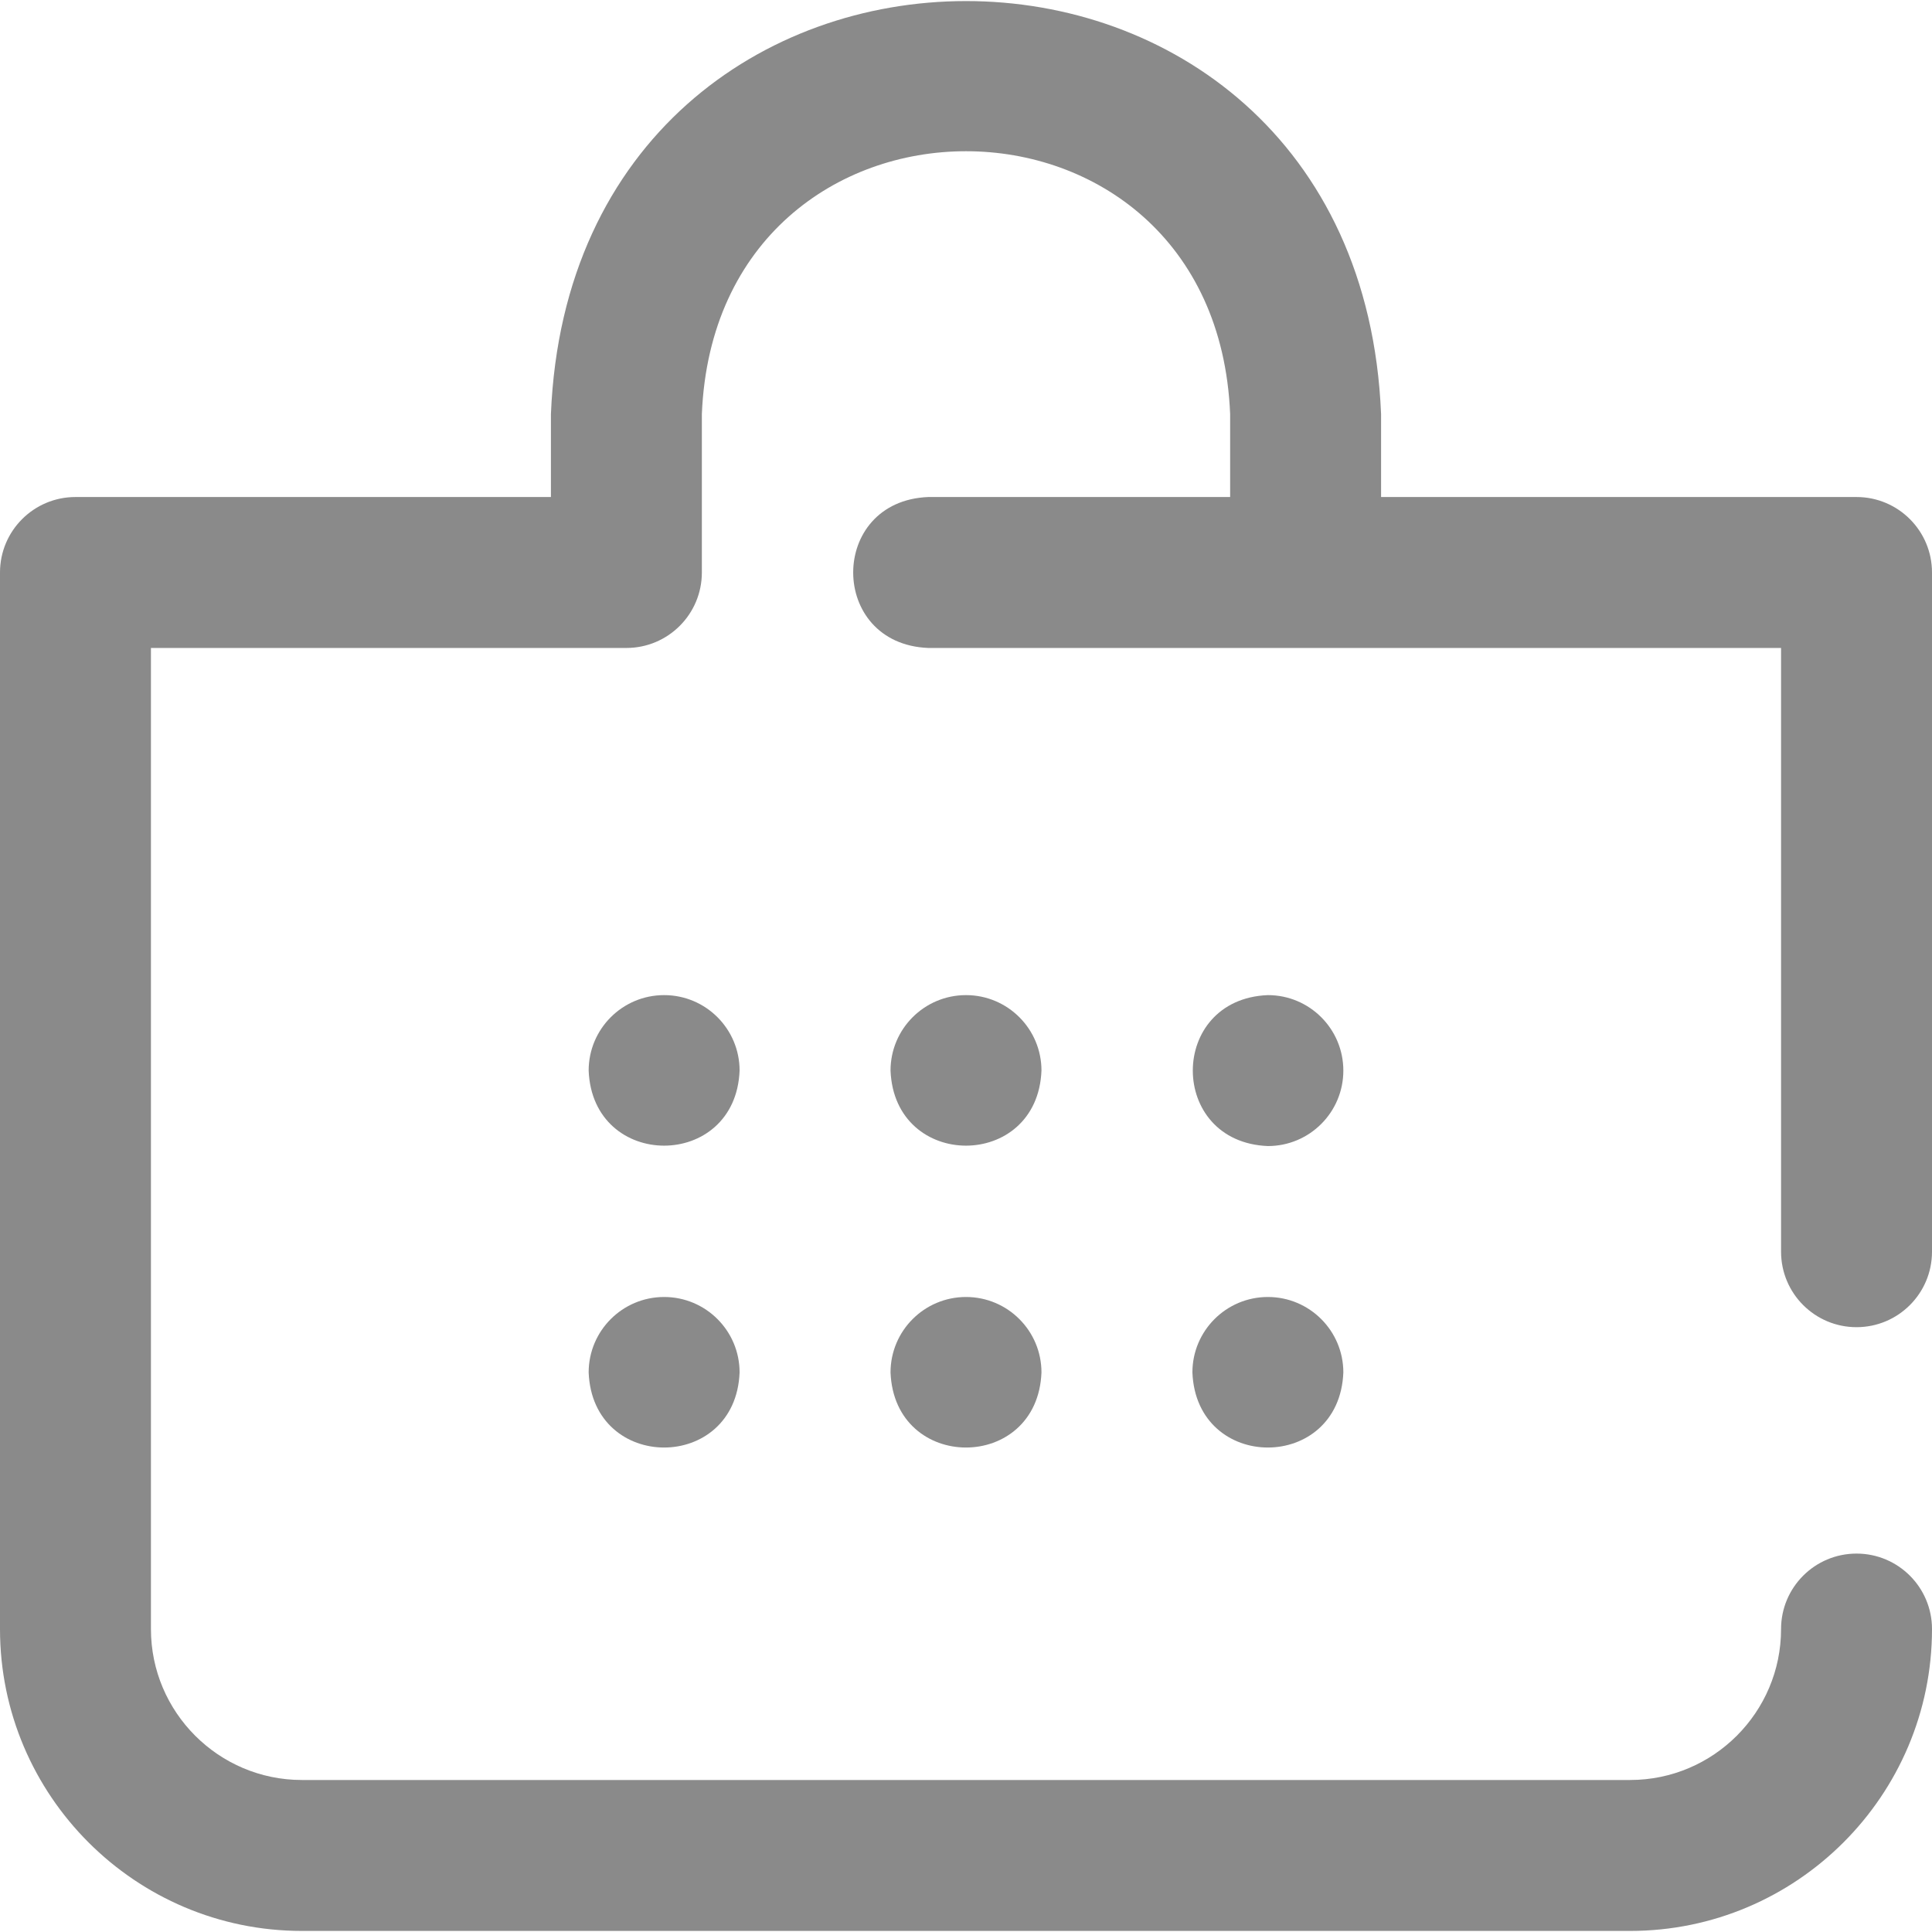
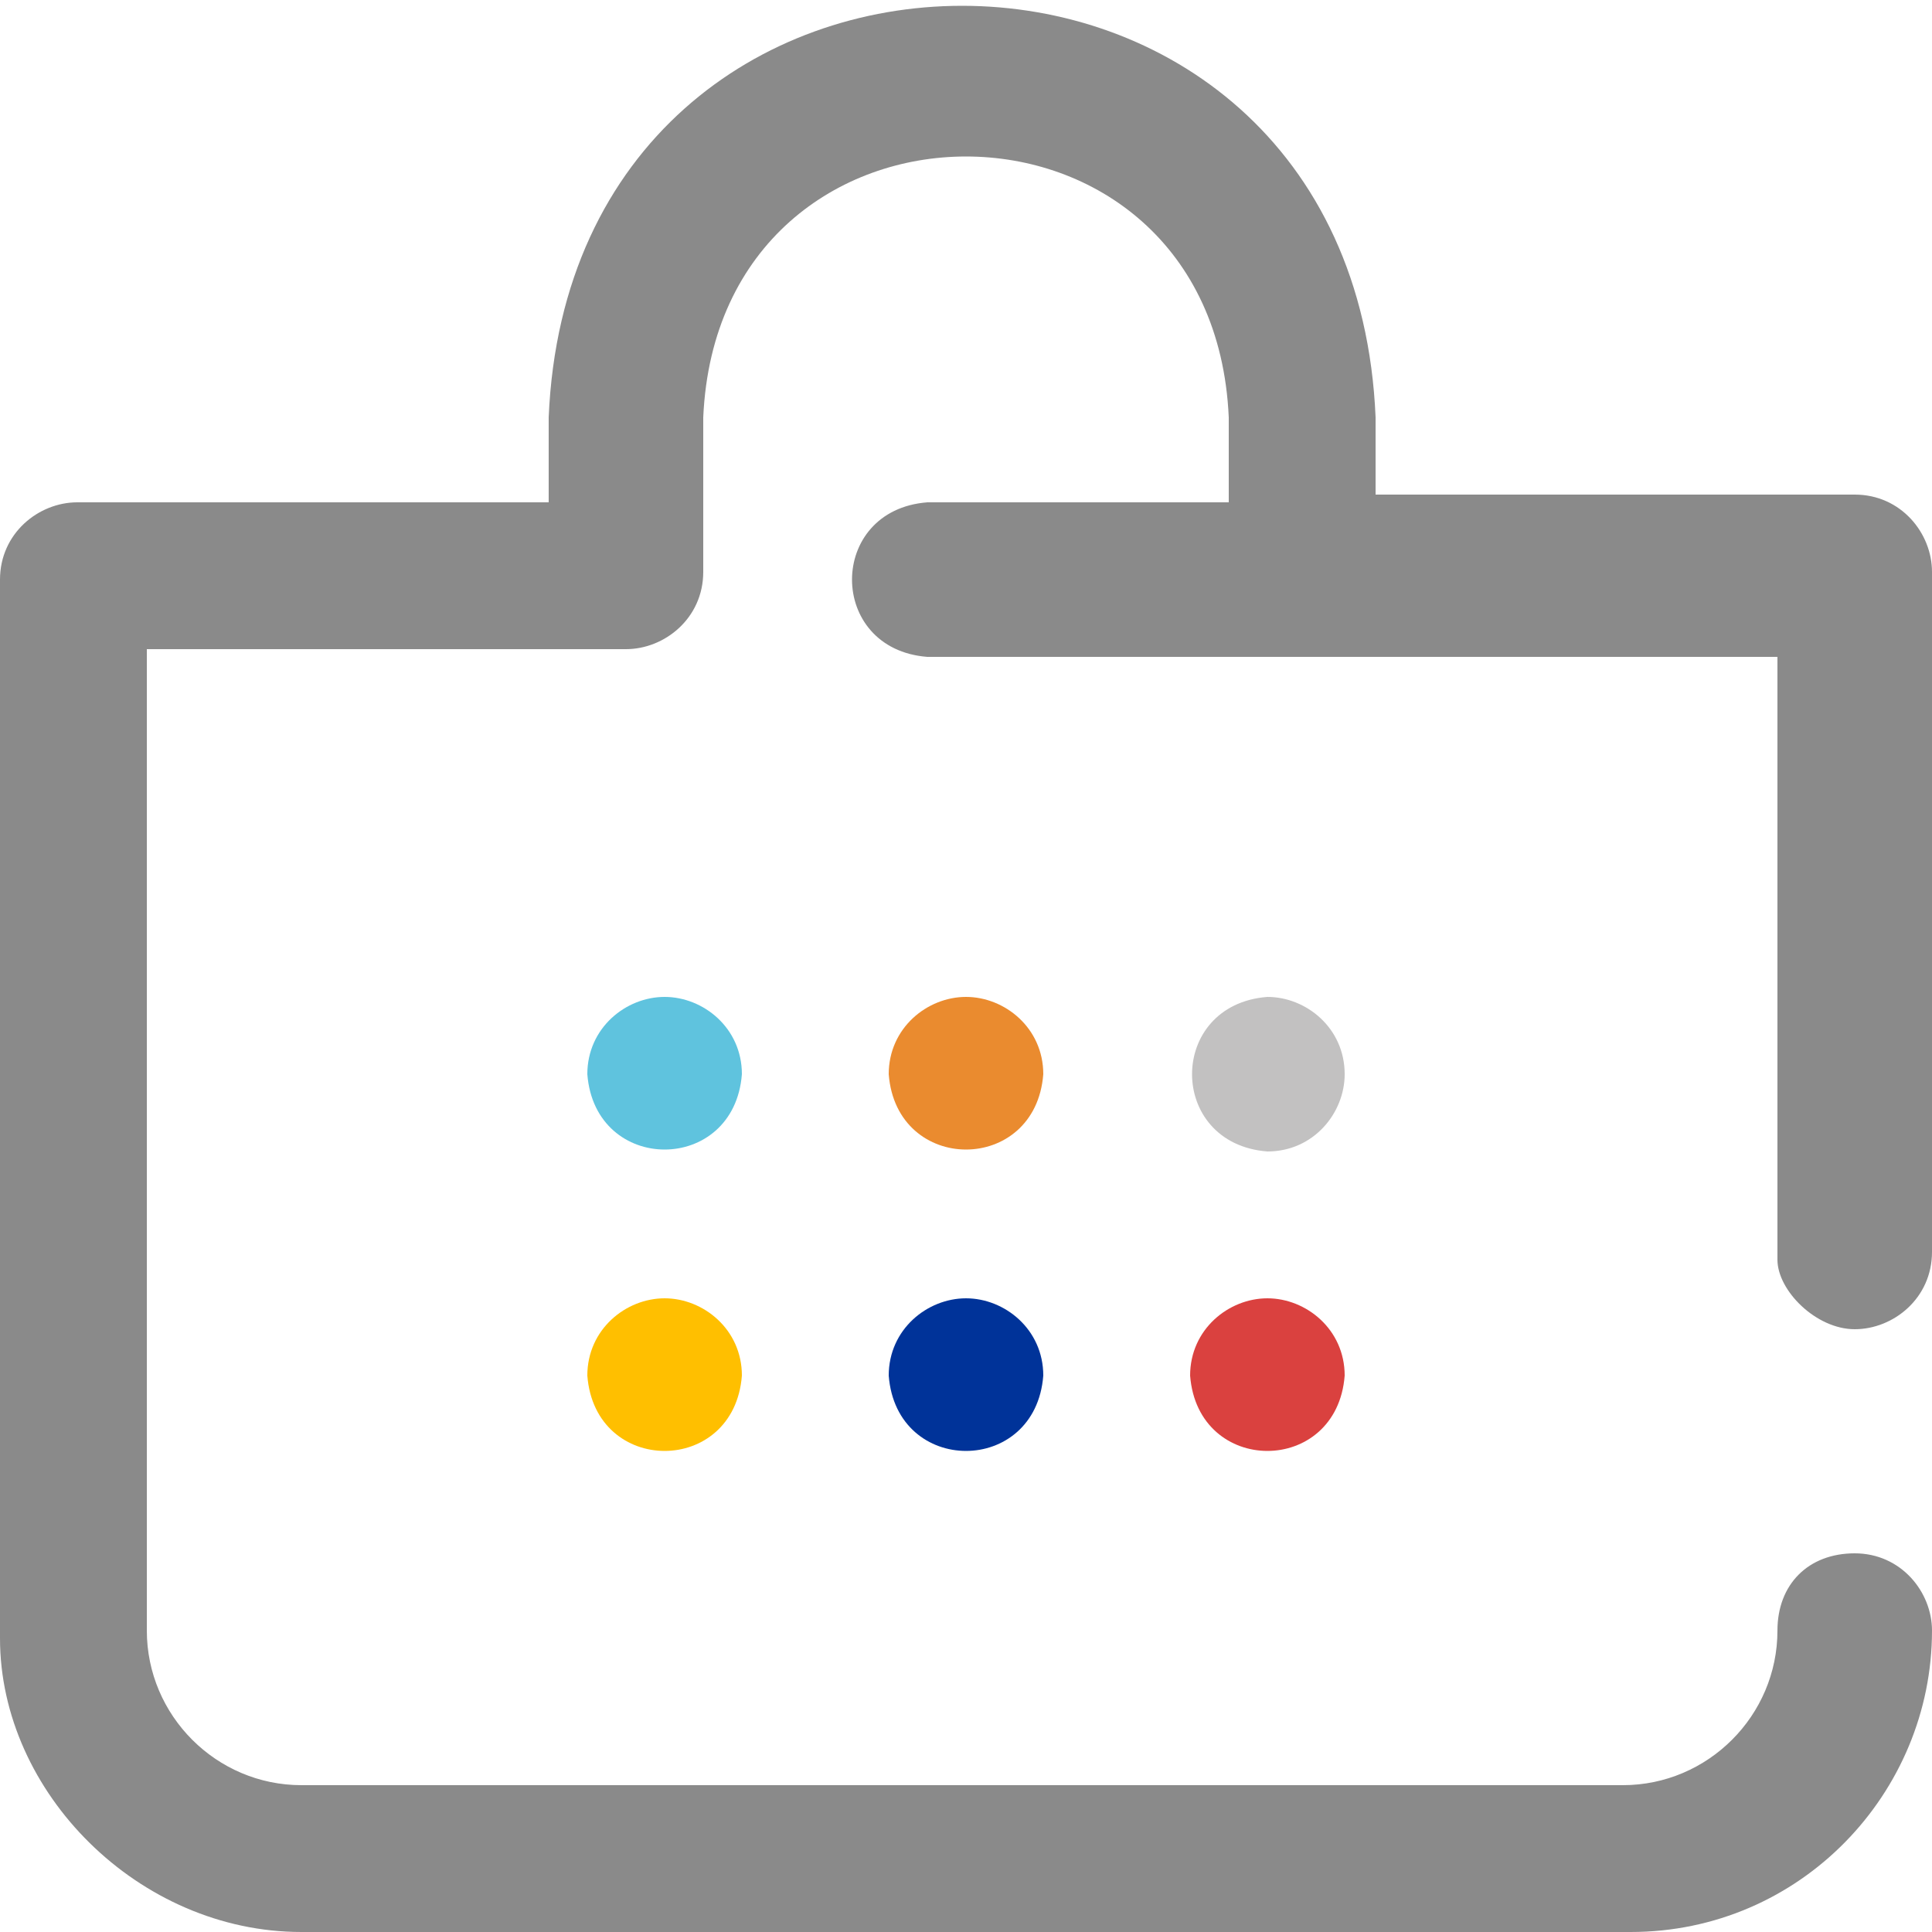
- <svg xmlns="http://www.w3.org/2000/svg" t="1641982149606" class="icon" viewBox="0 0 1024 1024" version="1.1" p-id="2043" width="25" height="25">
-   <defs>
-     <style type="text/css" />
-   </defs>
-   <path d="M712 567.432c0 22.092-17.908 40-40 40-53.06-2.106-53.044-77.902 0-80 22.092 0 40 17.908 40 40z m-40 120c-22.092 0-40 17.908-40 40 2.106 53.06 77.902 53.044 80 0 0-22.092-17.908-40-40-40z m312 16c22.092 0 40-17.908 40-40v-360c0-22.092-17.908-40-40-40H732v-44c-12.12-291.932-427.99-291.706-440 0v44H40c-22.092 0-40 17.908-40 40v560c0 88.224 71.776 160 160 160h704c88.224 0 160-71.776 160-160 0-22.092-17.908-40-40-40s-40 17.908-40 40c0 44.112-35.888 80-80 80H160c-44.112 0-80-35.888-80-80v-520h252c22.092 0 40-17.908 40-40v-84c7.712-185.774 272.356-185.632 280 0v44h-160c-53.072 2.112-53.032 77.906 0 80h452v320c0 22.092 17.908 40 40 40z m-472-16c-22.092 0-40 17.908-40 40 2.106 53.06 77.902 53.044 80 0 0-22.092-17.908-40-40-40z m-160 0c-22.092 0-40 17.908-40 40 2.106 53.06 77.902 53.044 80 0 0-22.092-17.908-40-40-40z m0-160c-22.092 0-40 17.908-40 40 2.106 53.06 77.902 53.044 80 0 0-22.092-17.908-40-40-40z m160 0c-22.092 0-40 17.908-40 40 2.106 53.06 77.902 53.044 80 0 0-22.092-17.908-40-40-40z" p-id="2044" fill="#8a8a8a" />
+ <svg xmlns="http://www.w3.org/2000/svg" viewBox="0 0 25 25">
+   <path d="M17.4 13.9c0 .5-.4 1-1 1-1.3-.1-1.3-1.9 0-2 .5 0 1 .4 1 1z" fill="#c2c1c1" />
+   <path d="M16.4 16.8c-.5 0-1 .4-1 1 .1 1.3 1.9 1.3 2 0 0-.6-.5-1-1-1z" fill="#da413f" />
+   <path d="M24 17.2c.5 0 1-.4 1-1V7.4c0-.5-.4-1-1-1h-6.2v-1c-.3-7.1-10.4-7.1-10.7 0v1.1H1c-.5 0-1 .4-1 1v13.7c0 2 1.8 3.8 3.9 3.8h17.2c2.2 0 3.9-1.8 3.9-3.9 0-.5-.4-1-1-1s-1 .4-1 1c0 1.1-.9 2-2 2H3.9c-1.1 0-2-.9-2-2V8.4h6.2c.5 0 1-.4 1-1v-2c.2-4.5 6.6-4.5 6.8 0v1.1H12c-1.3.1-1.3 1.9 0 2h11v7.8c0 .4.5.9 1 .9z" fill="#8a8a8a" />
+   <path d="M12.5 16.8c-.5 0-1 .4-1 1 .1 1.3 1.9 1.3 2 0 0-.6-.5-1-1-1z" fill="#039" />
+   <path d="M8.6 16.8c-.5 0-1 .4-1 1 .1 1.3 1.9 1.3 2 0 0-.6-.5-1-1-1z" fill="#ffbf00" />
+   <path d="M8.6 12.9c-.5 0-1 .4-1 1 .1 1.3 1.9 1.3 2 0 0-.6-.5-1-1-1z" fill="#5fc3de" />
+   <path d="M12.5 12.9c-.5 0-1 .4-1 1 .1 1.3 1.9 1.3 2 0 0-.6-.5-1-1-1z" fill="#ea8b2f" />
</svg>
